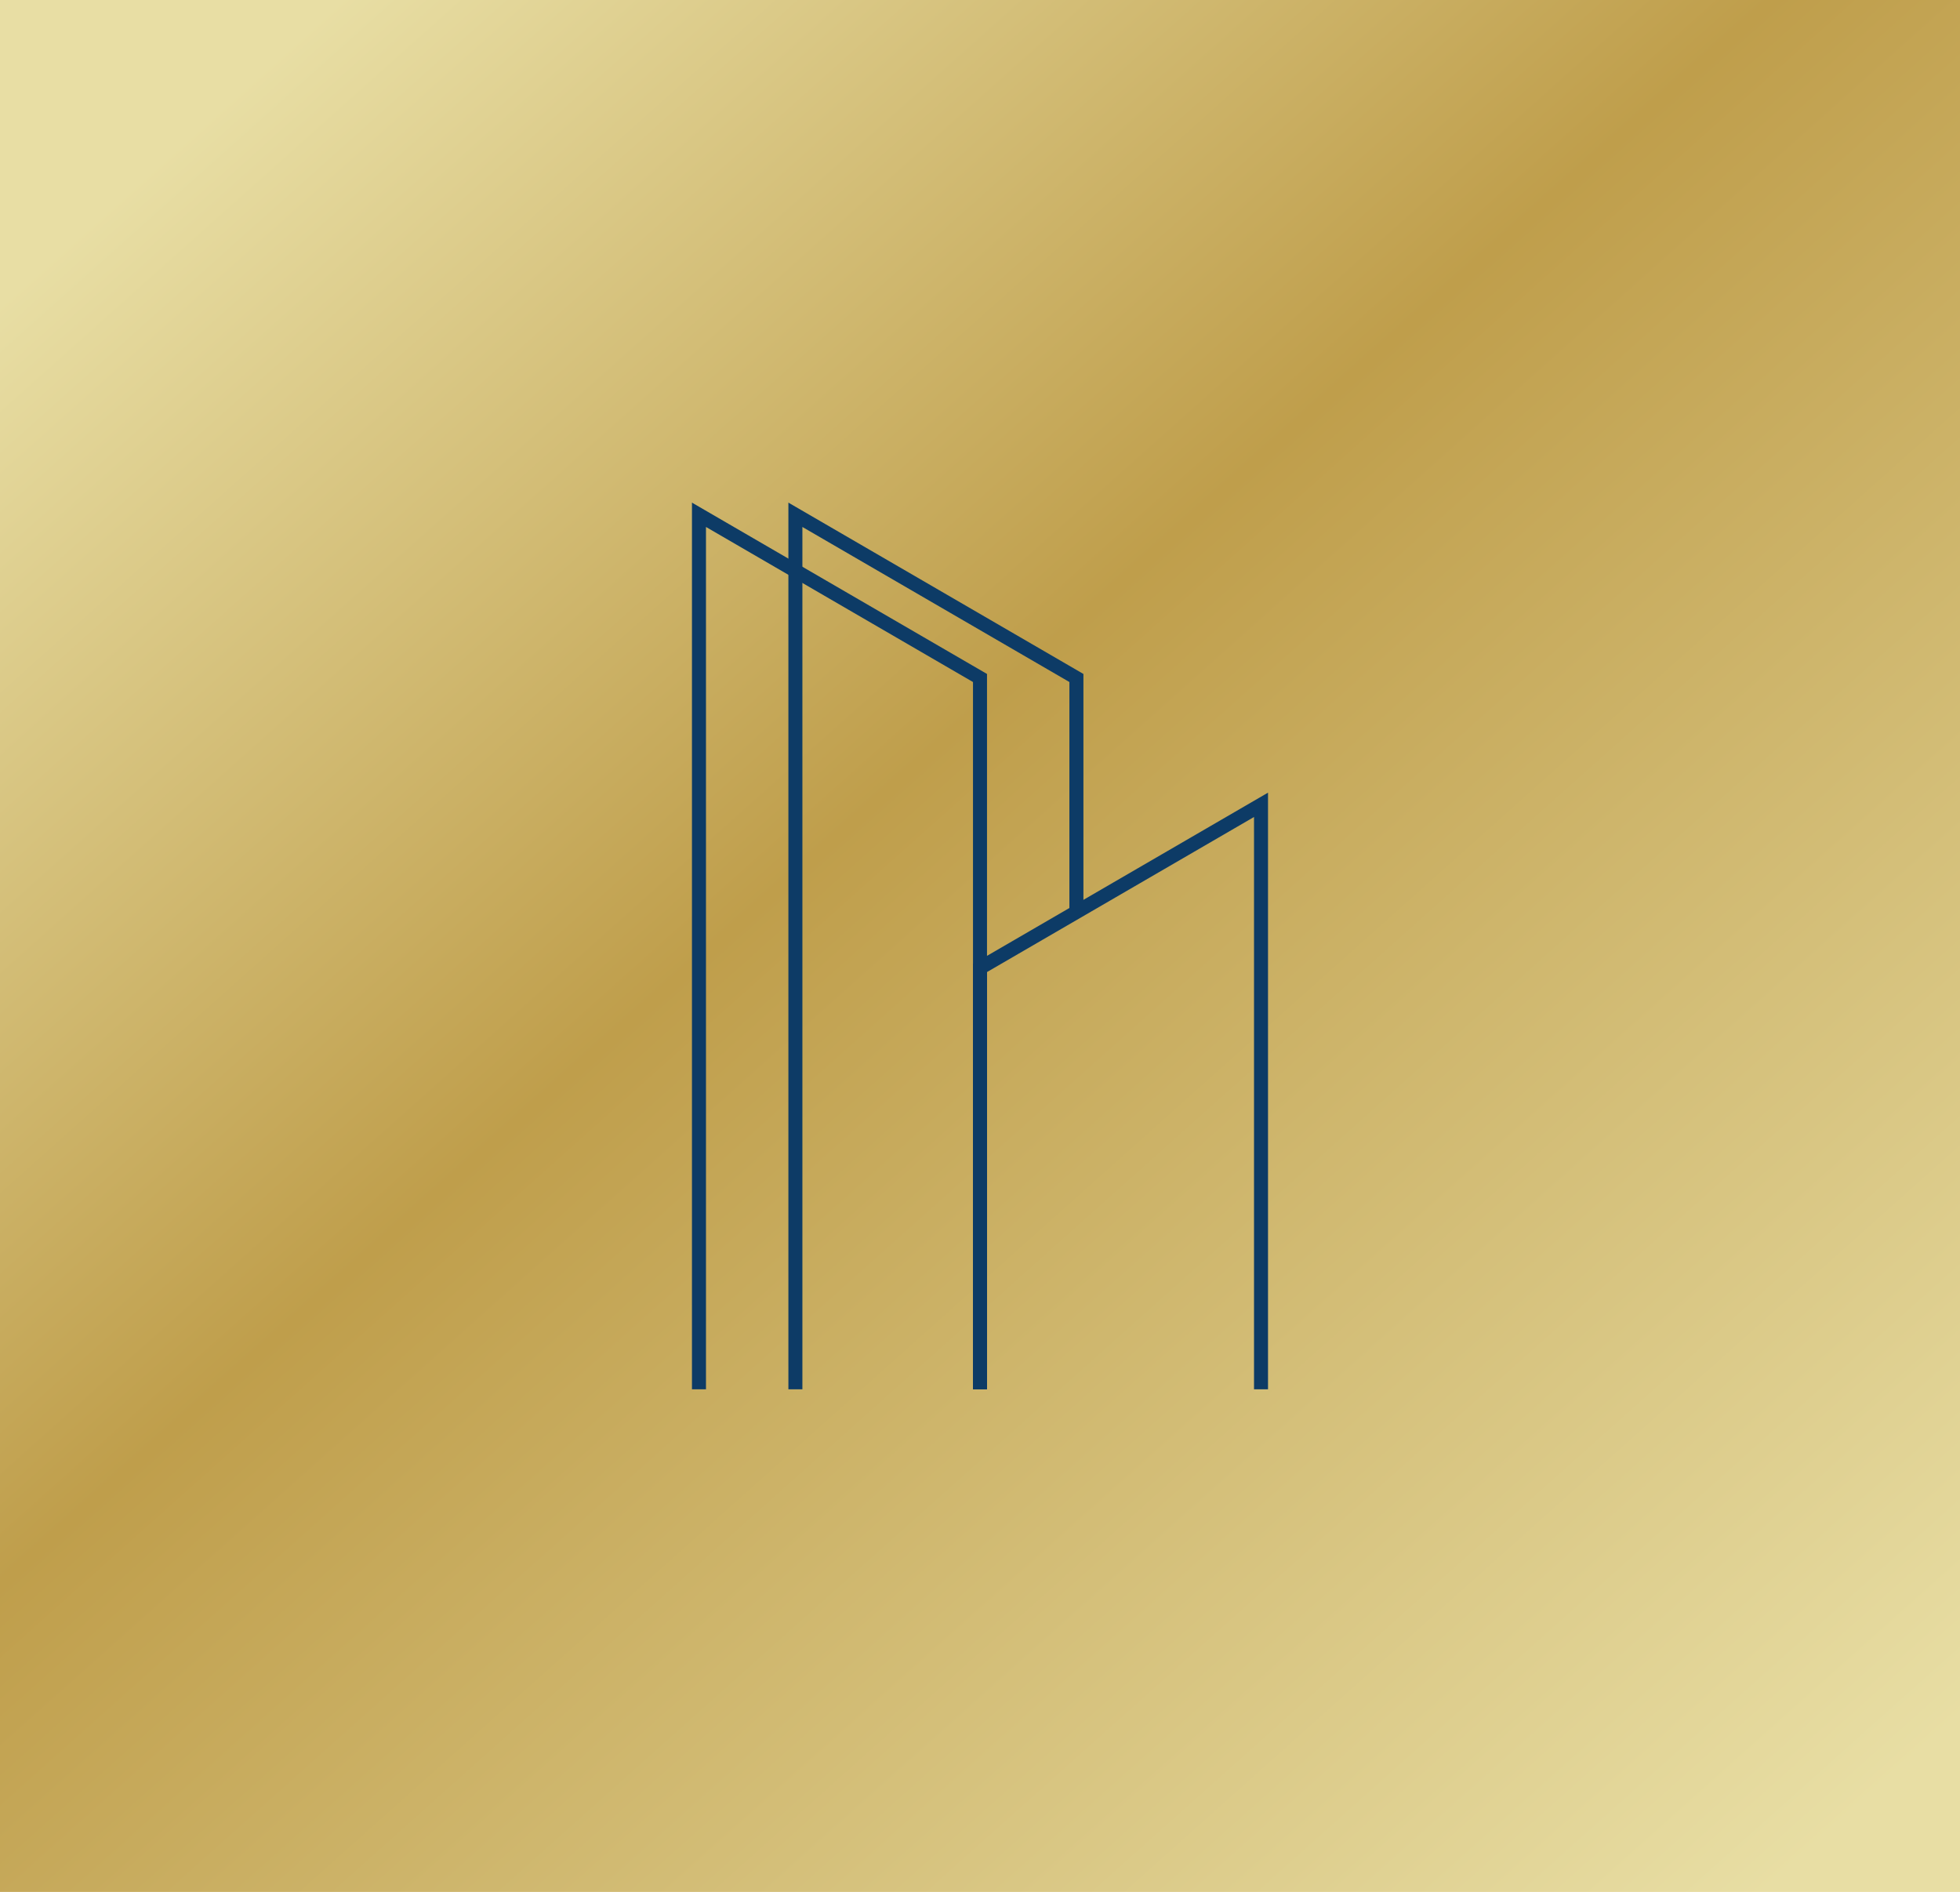
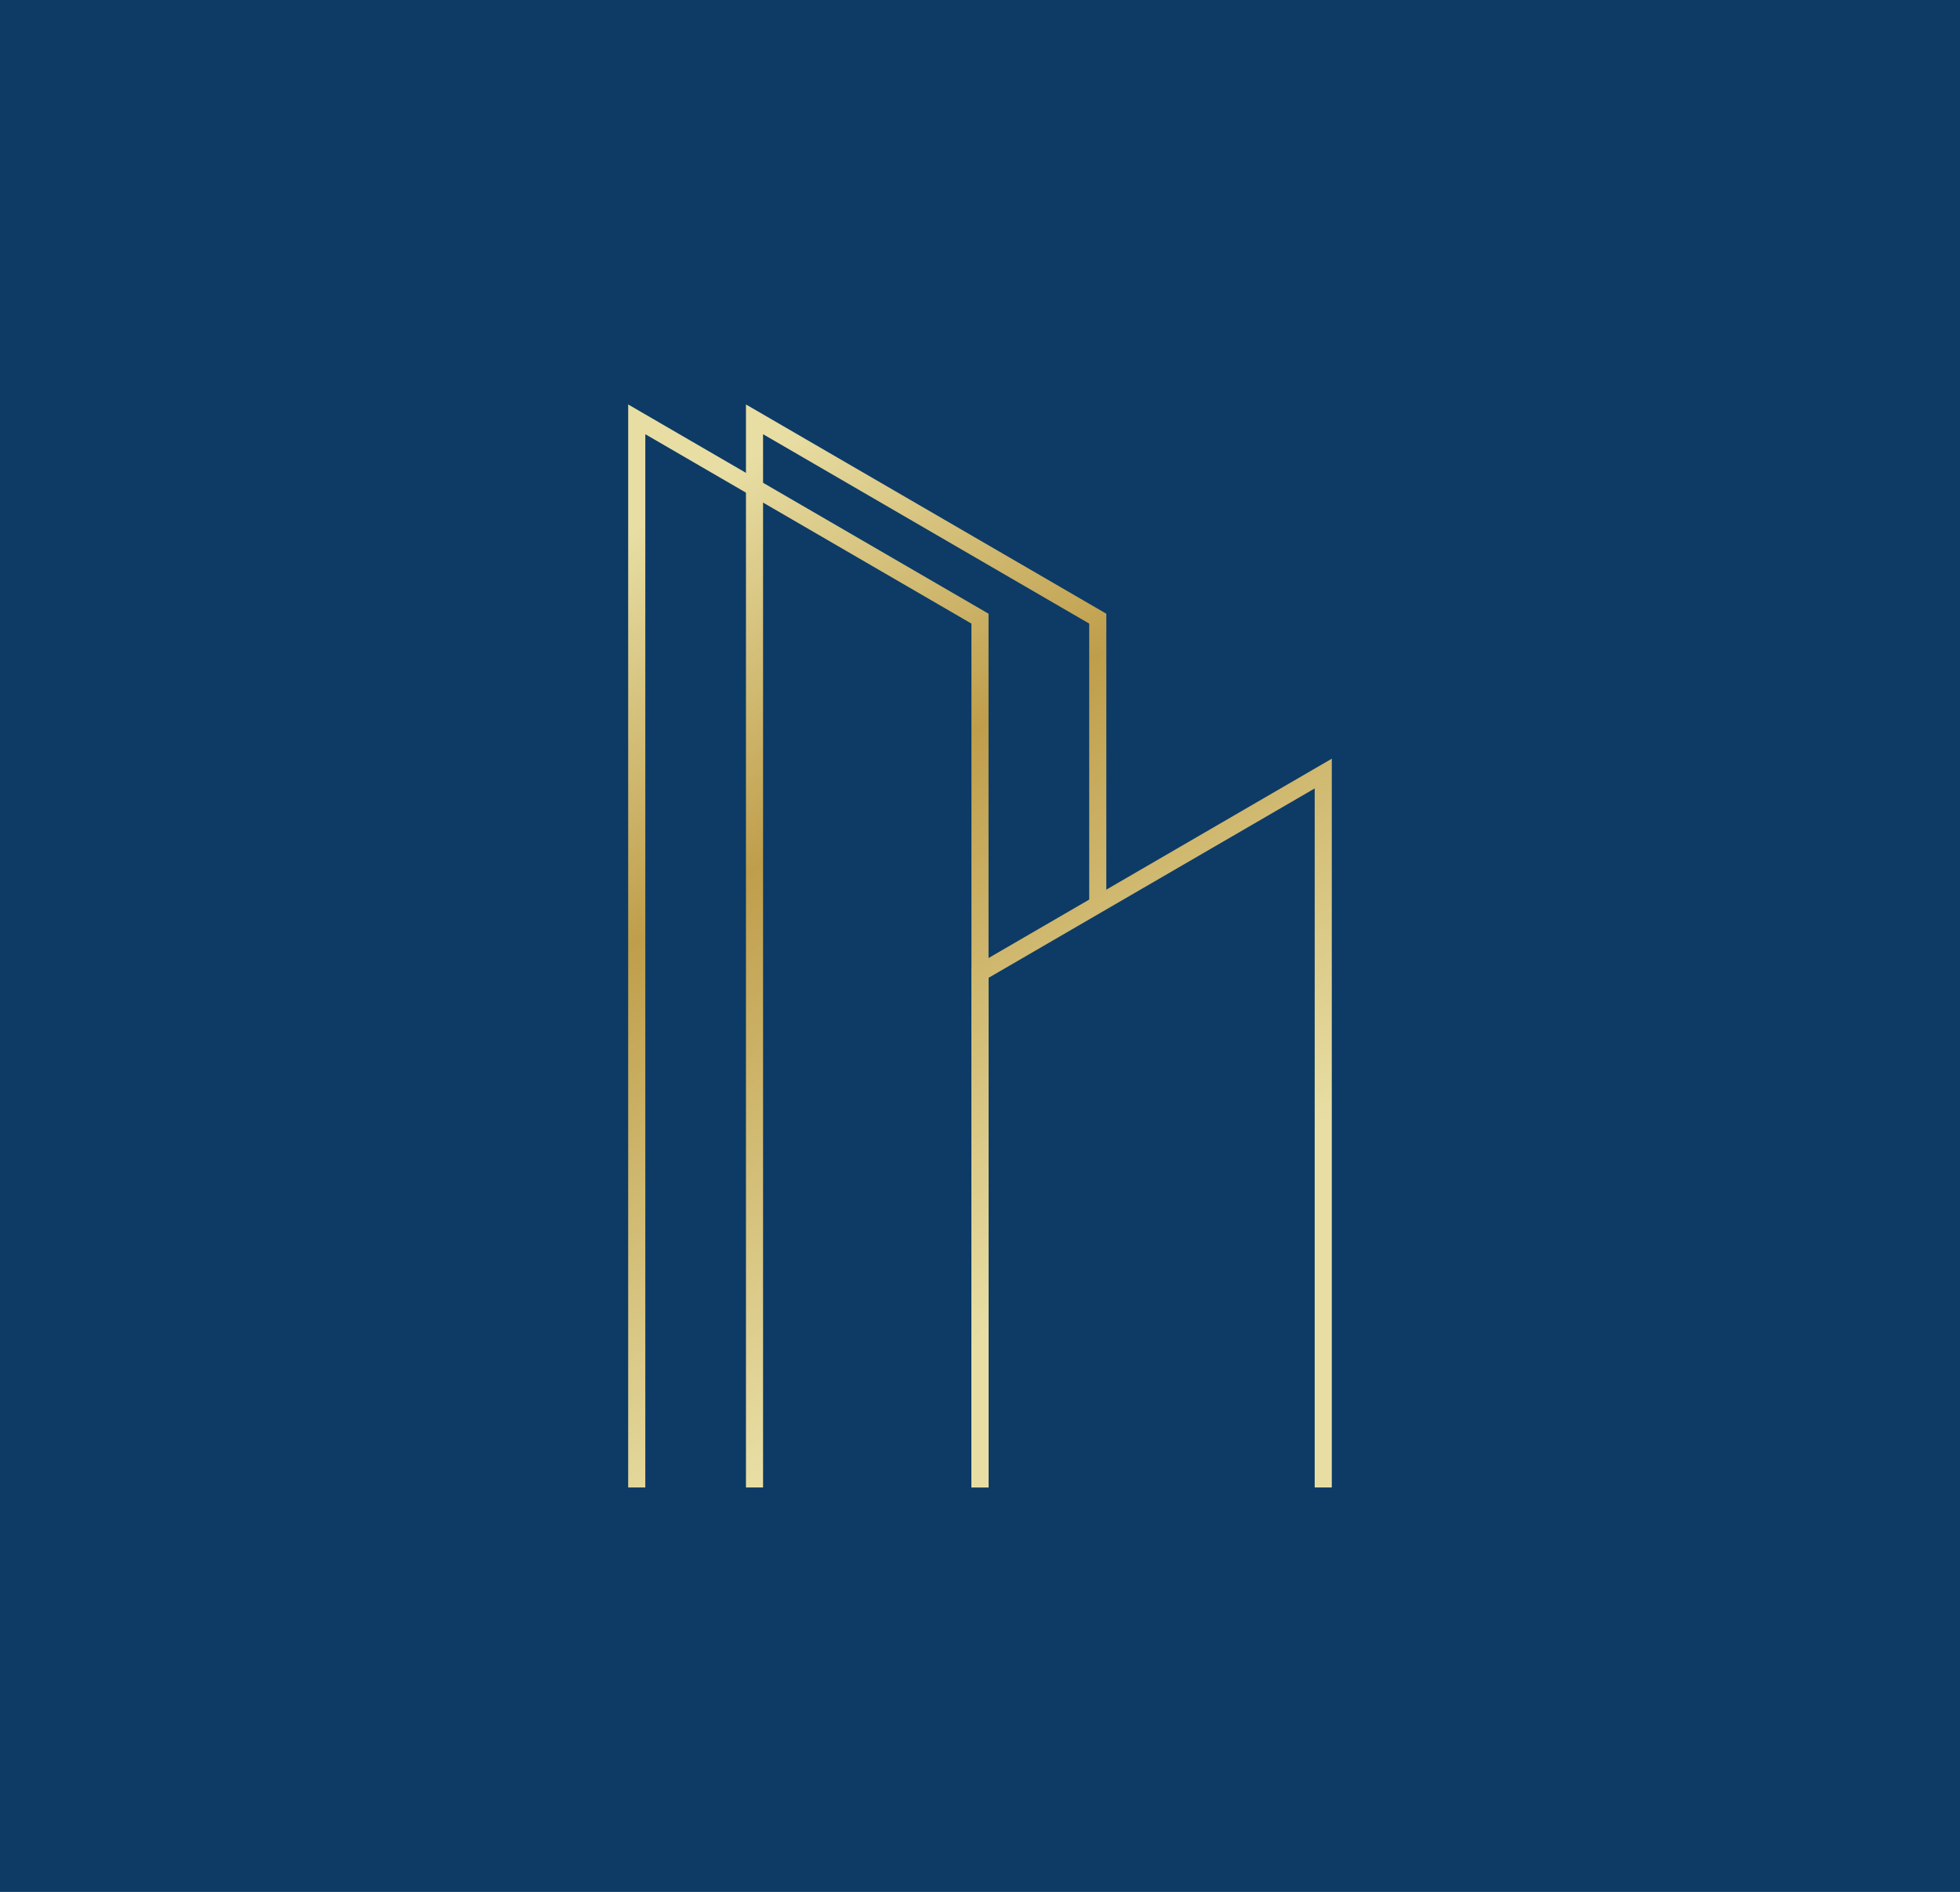
- <svg xmlns="http://www.w3.org/2000/svg" id="Layer_2" data-name="Layer 2" viewBox="0 0 845.71 816.25">
+ <svg xmlns="http://www.w3.org/2000/svg" xmlns:xlink="http://www.w3.org/1999/xlink" id="Layer_2" data-name="Layer 2" viewBox="0 0 845.71 816.25">
  <defs>
    <style>
      .cls-1 {
+         fill: url(#linear-gradient-3);
+       }
+ 
+       .cls-2 {
+         fill: url(#linear-gradient-2);
+       }
+ 
+       .cls-3 {
        fill: url(#linear-gradient);
      }

-       .cls-2 {
+       .cls-4 {
        fill: #0d3b66;
      }
    </style>
-     <linearGradient id="linear-gradient" x1="53.81" y1="-4.89" x2="776.63" y2="804.05" gradientUnits="userSpaceOnUse">
+     <linearGradient id="linear-gradient" x1="250.8" y1="213.52" x2="461.89" y2="553.6" gradientUnits="userSpaceOnUse">
      <stop offset=".06" stop-color="#e8dea4" />
      <stop offset=".44" stop-color="#bf9e4b" />
      <stop offset="1" stop-color="#e8dea4" />
    </linearGradient>
+     <linearGradient id="linear-gradient-2" x1="214.12" y1="236.29" x2="425.21" y2="576.37" xlink:href="#linear-gradient" />
+     <linearGradient id="linear-gradient-3" x1="307.03" y1="178.62" x2="518.11" y2="518.71" xlink:href="#linear-gradient" />
  </defs>
  <g id="Layer_1-2" data-name="Layer 1">
-     <rect class="cls-1" width="845.71" height="816.25" />
+     <rect class="cls-4" width="845.71" height="816.25" />
    <g>
-       <polygon class="cls-2" points="467.48 393.48 467.48 290.77 340.18 216.85 340.18 599.4 346.22 599.4 346.22 227.35 461.43 294.25 461.43 393.48 467.48 393.48 467.48 393.48" />
-       <polygon class="cls-2" points="425.88 599.4 425.88 290.77 298.57 216.85 298.57 599.4 304.62 599.4 304.62 227.35 419.83 294.25 419.83 599.4 425.88 599.4 425.88 599.4" />
-       <polygon class="cls-2" points="425.88 599.4 425.88 419.38 541.09 352.48 541.09 599.4 547.13 599.4 547.13 341.98 419.83 415.9 419.83 599.4 425.88 599.4 425.88 599.4" />
+       <polygon class="cls-3" points="477.36 390.24 477.36 264.78 321.87 174.5 321.87 641.75 329.25 641.75 329.25 187.33 469.98 269.04 469.98 390.24 477.36 390.24 477.36 390.24" />
+       <polygon class="cls-2" points="426.54 641.75 426.54 264.78 271.05 174.5 271.05 641.75 278.44 641.75 278.44 187.33 419.16 269.04 419.16 641.75 426.54 641.75 426.54 641.75" />
+       <polygon class="cls-1" points="426.54 641.75 426.54 421.87 567.27 340.16 567.27 641.75 574.65 641.75 574.65 327.33 419.16 417.62 419.16 641.75 426.54 641.75 426.54 641.75" />
    </g>
  </g>
</svg>
